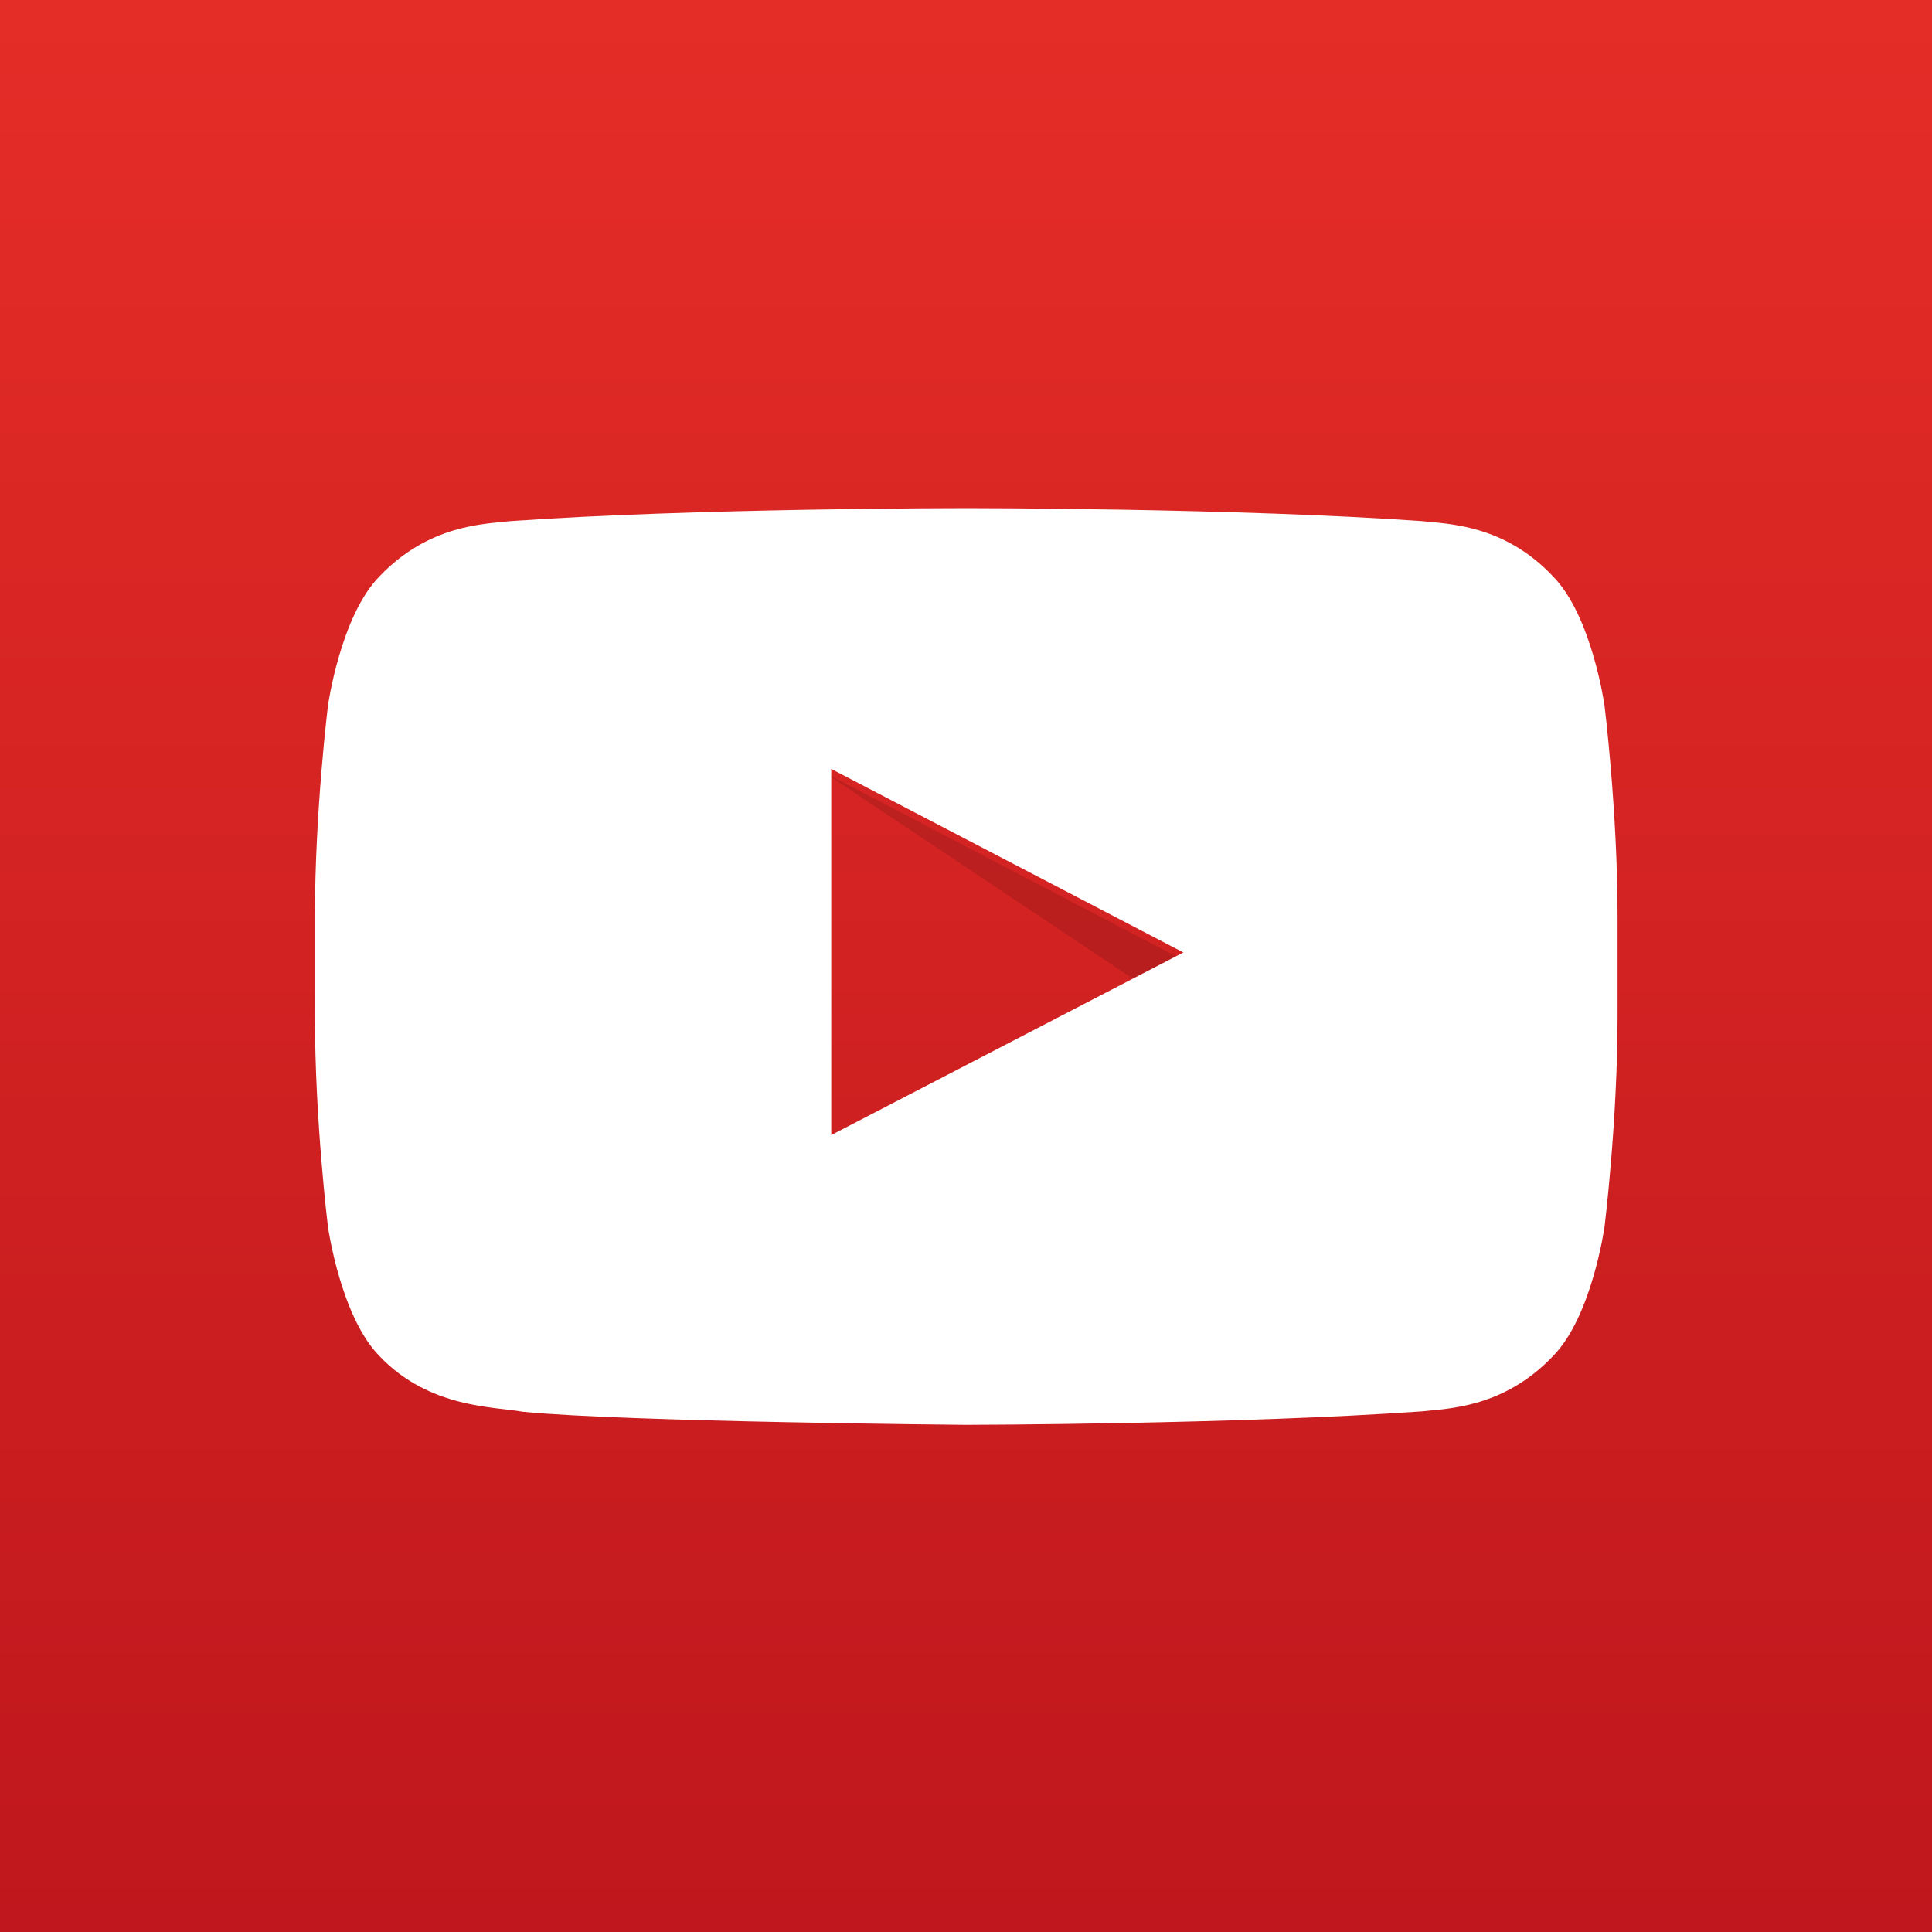
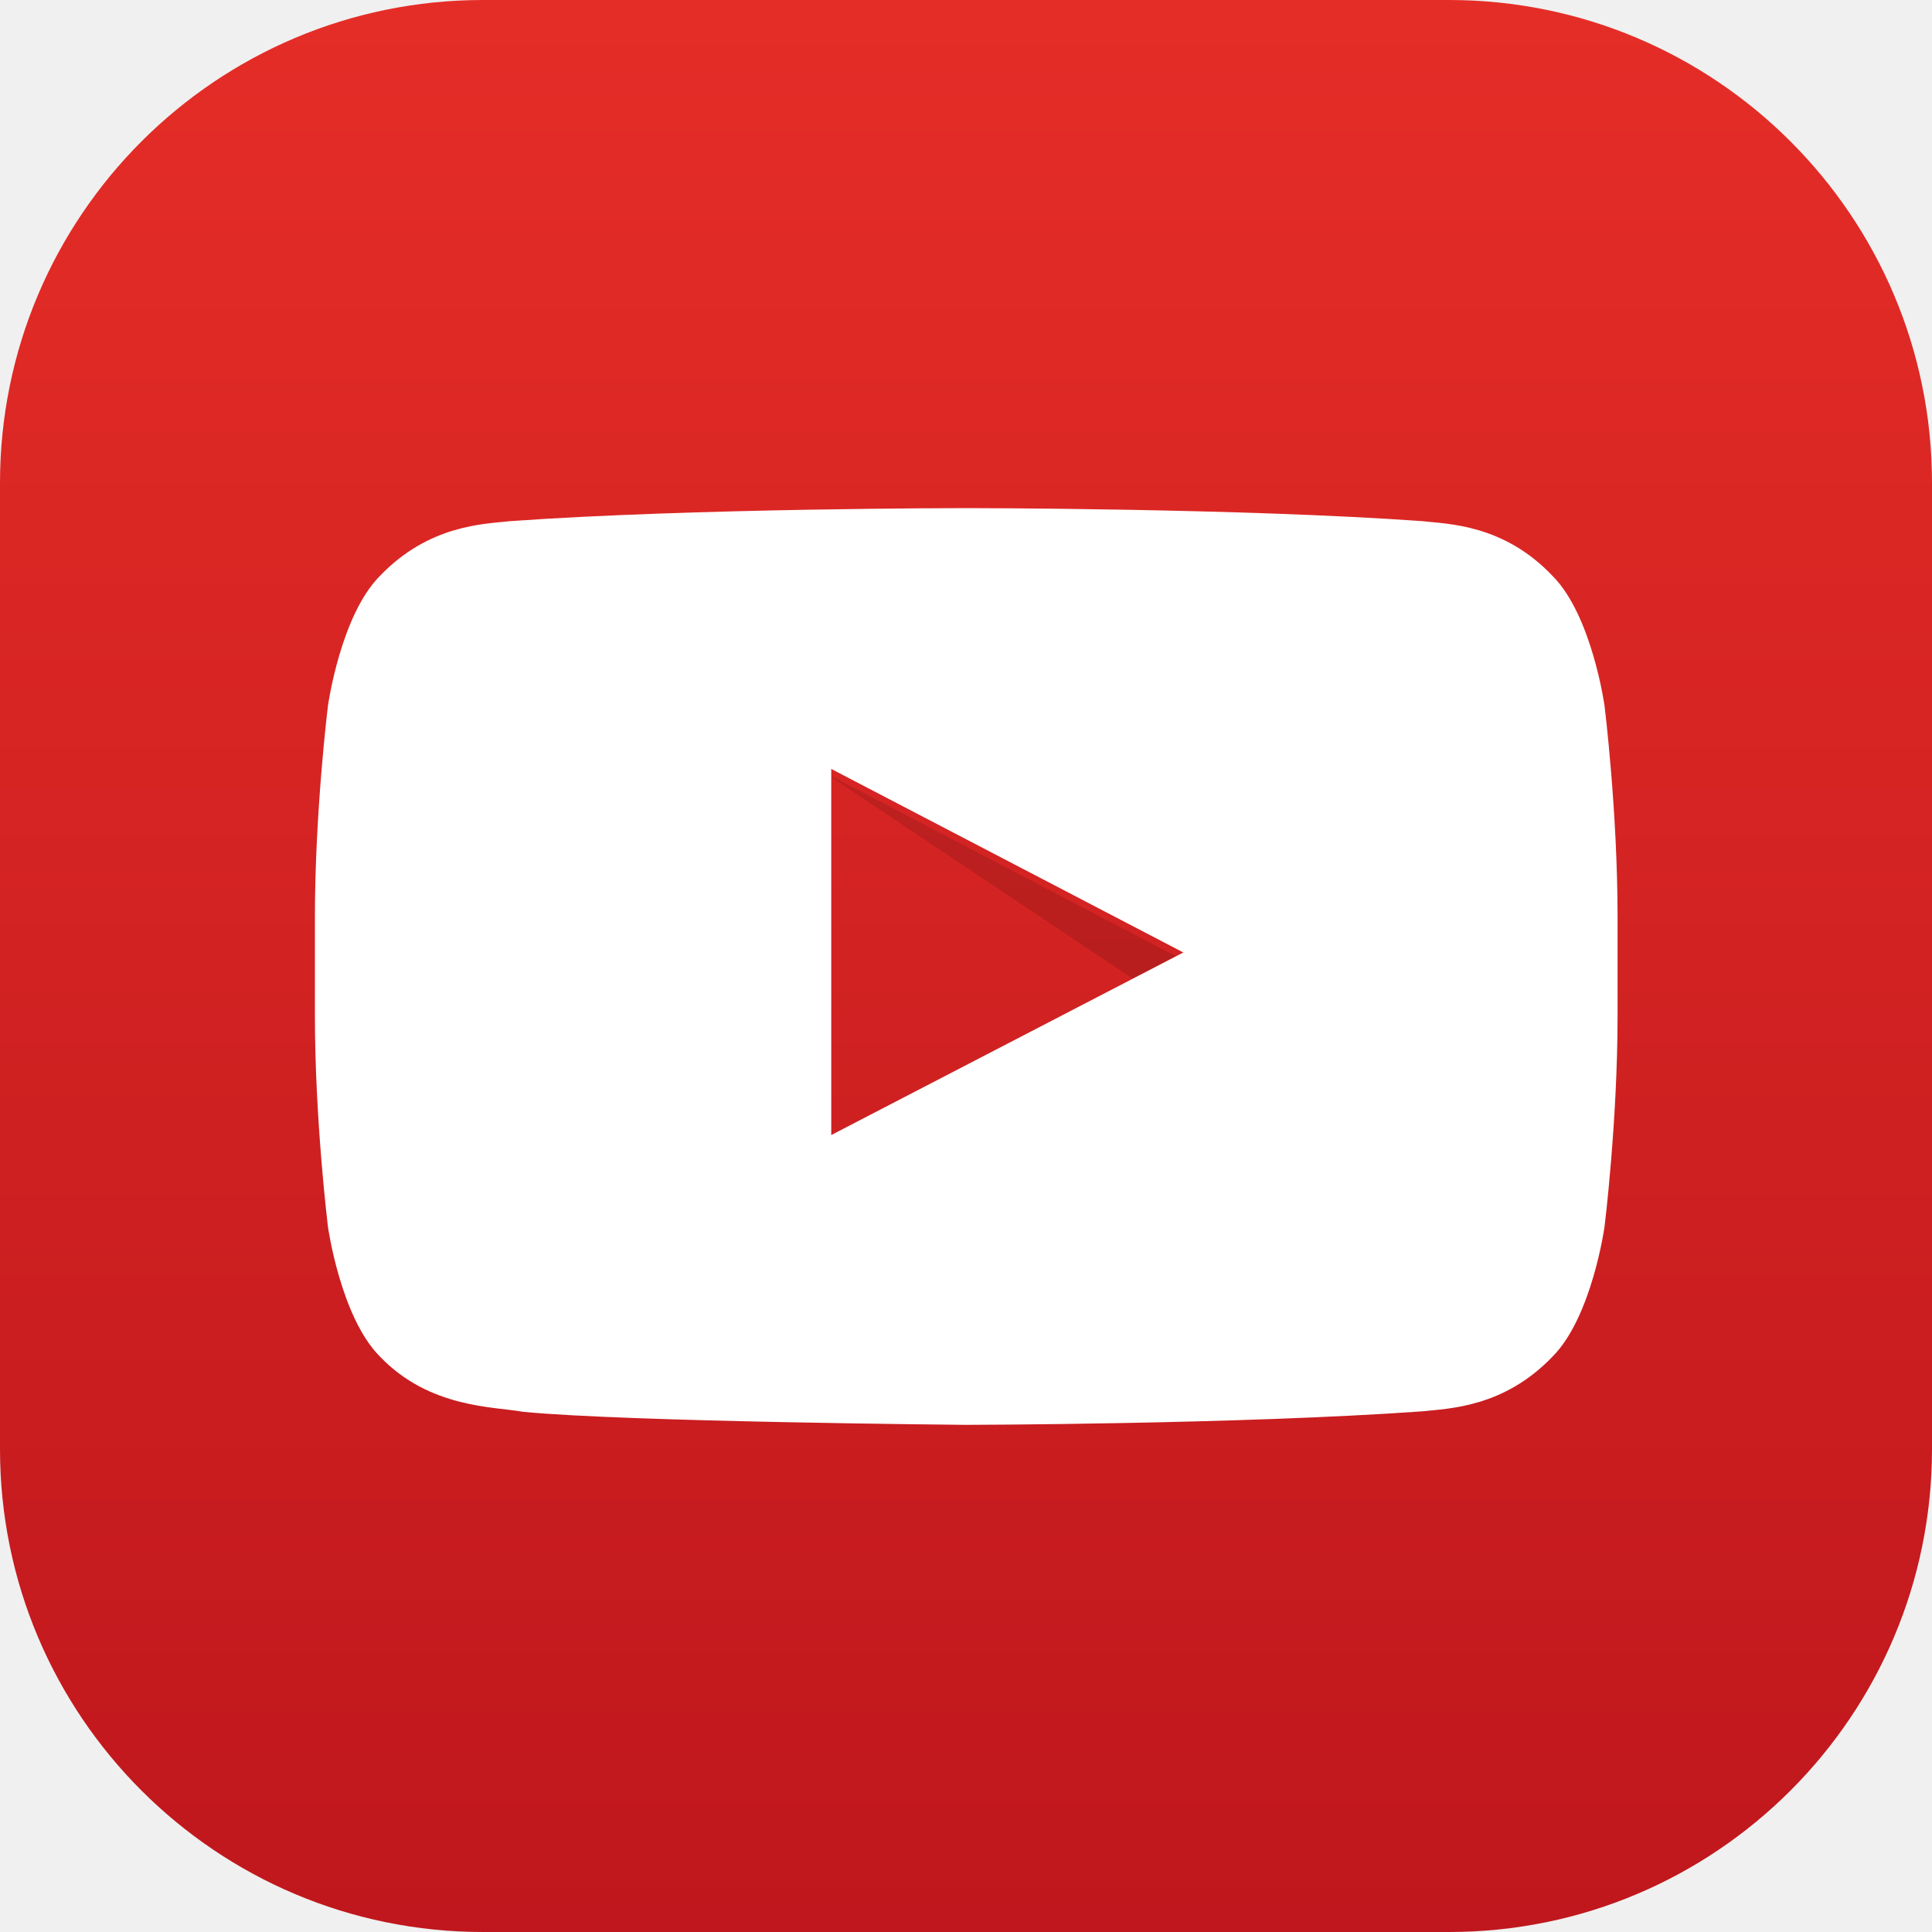
<svg xmlns="http://www.w3.org/2000/svg" version="1.1" id="Слой_1" x="0px" y="0px" viewBox="0 0 400 400" enable-background="new 0 0 400 400" xml:space="preserve">
  <g id="Background">
    <linearGradient id="SVGID_1_" gradientUnits="userSpaceOnUse" x1="9.094947e-13" y1="199" x2="400" y2="199" gradientTransform="matrix(6.123234e-17 1 1 -6.123234e-17 1 0)">
      <stop offset="0" style="stop-color:#E52D27" />
      <stop offset="1" style="stop-color:#BF171D" />
    </linearGradient>
-     <rect fill="url(#SVGID_1_)" width="400" height="400" />
+     <rect fill="url(#SVGID_1_)" width="400" height="400" rx="100" ry="100" />
  </g>
  <g id="Logo">
    <path id="The_Sharpness" opacity="0.12" d="M170.6,159.9l63.9,42.7l9-4.6L170.6,159.9z" />
    <g id="Lozenge">
      <g>
        <path fill="#FFFFFF" d="M332.2,146.1c0,0-2.6-18.6-10.7-26.8c-10.2-10.8-21.8-10.8-27-11.4c-37.8-2.7-94.4-2.7-94.4-2.7H200     c0,0-56.6,0-94.4,2.7c-5.3,0.6-16.8,0.7-27,11.4c-8.1,8.2-10.7,26.8-10.7,26.8s-2.7,21.8-2.7,43.7v20.5c0,21.8,2.7,43.7,2.7,43.7     s2.6,18.6,10.7,26.8c10.3,10.8,23.7,10.4,29.7,11.5c21.6,2.1,91.7,2.7,91.7,2.7s56.7-0.1,94.5-2.8c5.3-0.6,16.8-0.7,27-11.4     c8.1-8.2,10.7-26.8,10.7-26.8s2.7-21.8,2.7-43.7v-20.5C334.9,167.9,332.2,146.1,332.2,146.1z M172.1,235v-75.8l72.9,38L172.1,235     z" />
      </g>
    </g>
  </g>
</svg>
